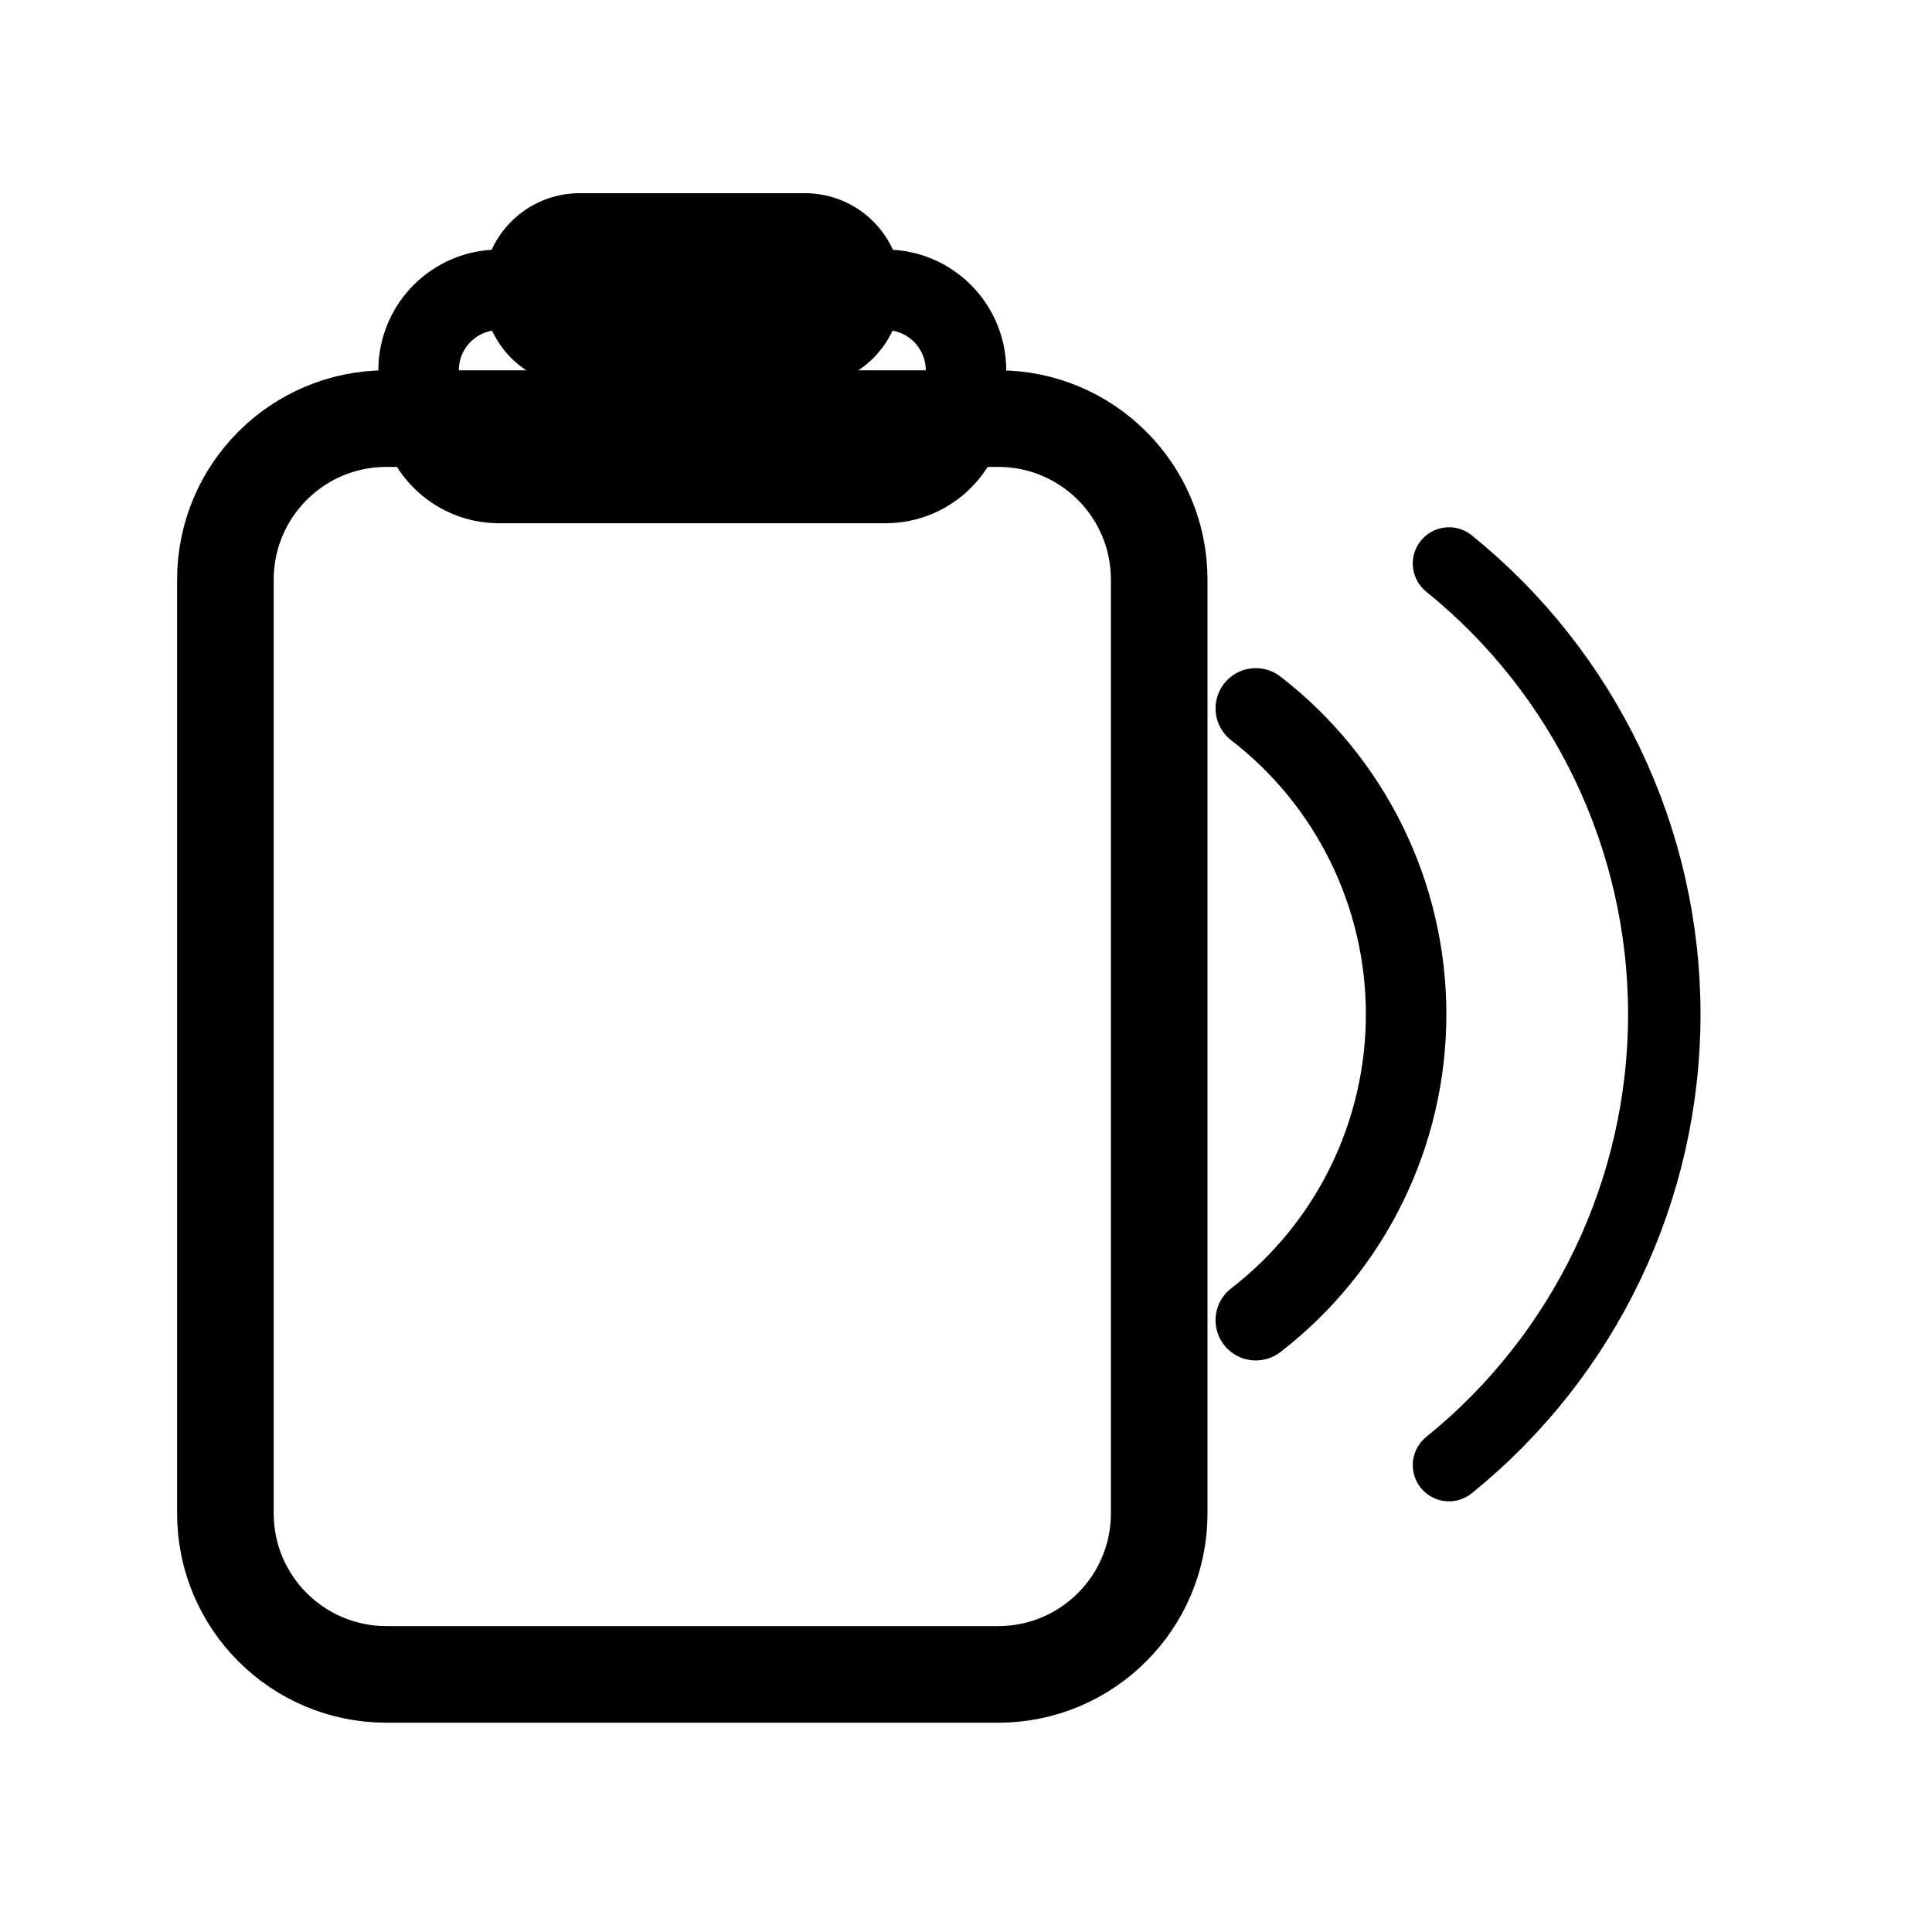
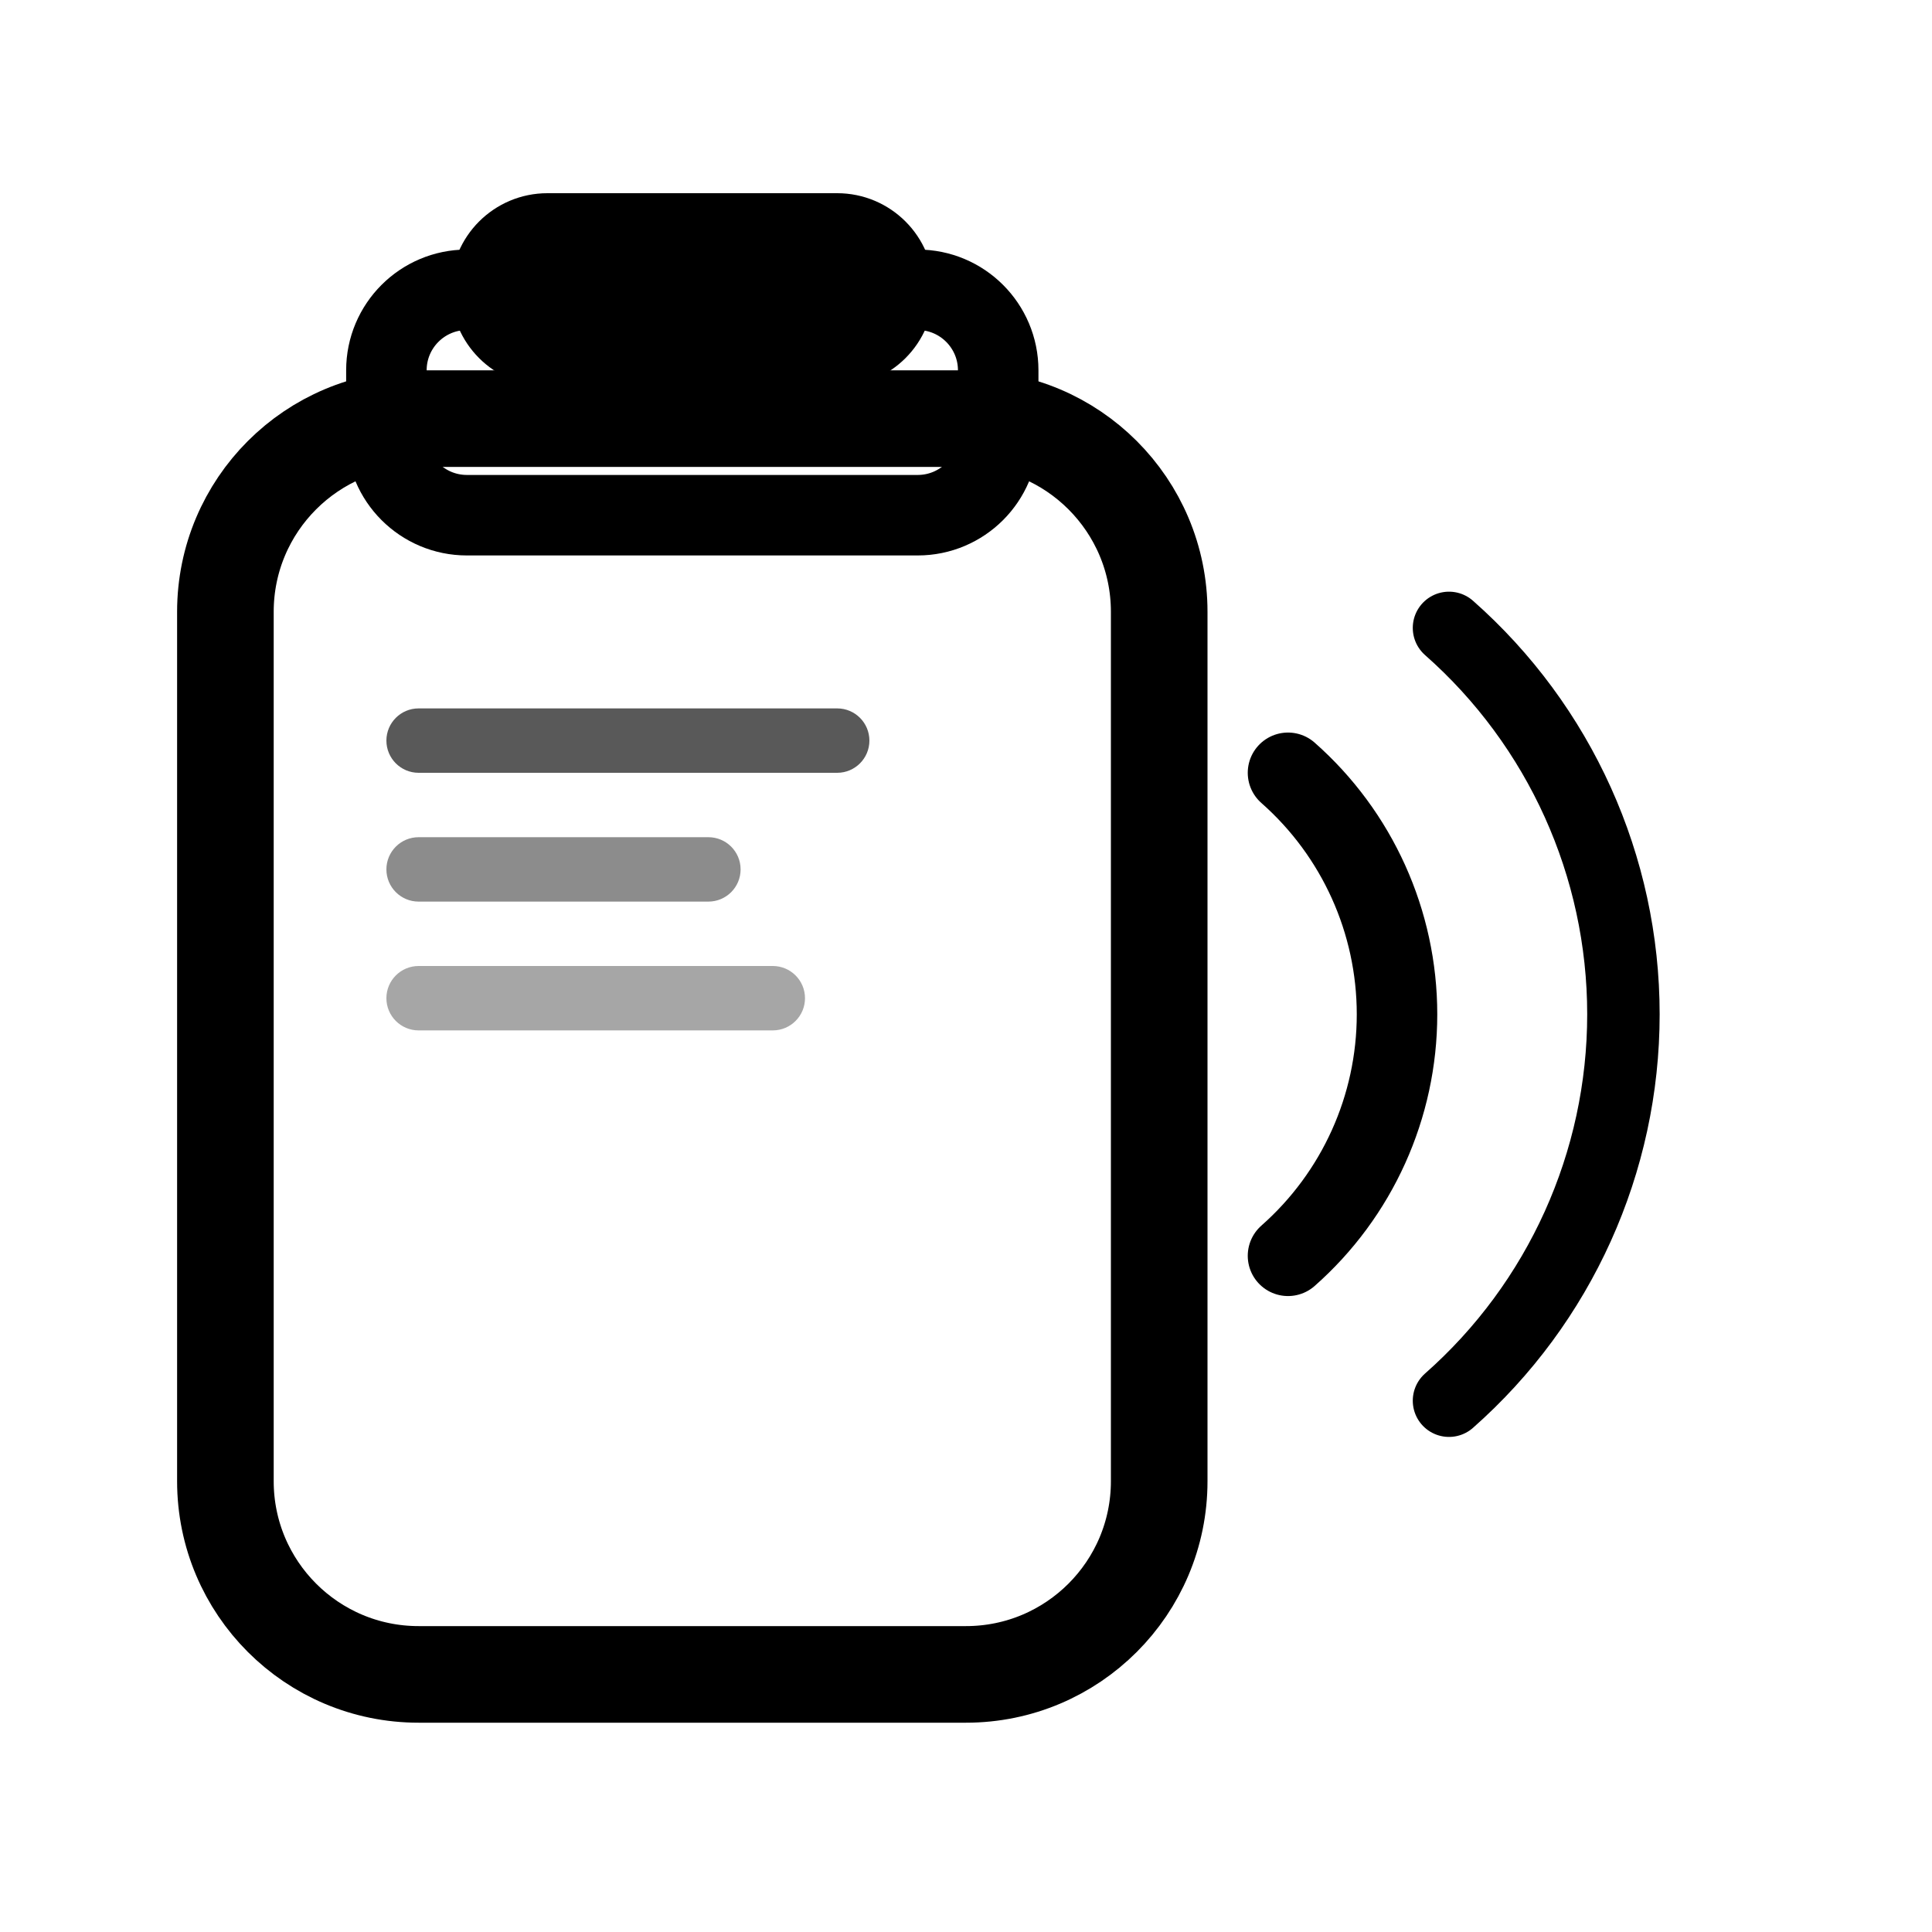
<svg xmlns="http://www.w3.org/2000/svg" width="120" height="120" viewBox="0 0 120 120" fill="none">
-   <rect x="14" y="26" width="58" height="78" rx="10" fill="none" stroke="black" stroke-width="6" />
-   <rect x="26" y="18" width="34" height="12" rx="5" fill="none" stroke="black" stroke-width="5" />
-   <rect x="32" y="14" width="22" height="8" rx="4" fill="none" stroke="black" stroke-width="4" />
+   <rect x="14" y="26" width="58" height="78" rx="12" fill="none" stroke="black" stroke-width="6" />
+   <rect x="24" y="18" width="38" height="14" rx="5" fill="none" stroke="black" stroke-width="5" />
+   <rect x="30" y="14" width="26" height="8" rx="4" fill="none" stroke="black" stroke-width="4" />
  <rect x="39" y="22" width="8" height="3" rx="1.5" fill="black" opacity="0.75" />
-   <path d="M78 44 A 24 24 0 0 1 78 82" stroke="black" stroke-width="5" stroke-linecap="round" fill="none" />
-   <path d="M90 35 A 36 36 0 0 1 90 91" stroke="black" stroke-width="4.5" stroke-linecap="round" fill="none" />
+   <rect x="24" y="44" width="30" height="4" rx="2" fill="black" opacity="0.65" />
+   <rect x="24" y="52" width="22" height="4" rx="2" fill="black" opacity="0.45" />
+   <rect x="24" y="60" width="26" height="4" rx="2" fill="black" opacity="0.35" />
+   <path d="M80 48 A 20 20 0 0 1 80 78" stroke="black" stroke-width="5" stroke-linecap="round" fill="none" />
+   <path d="M90 39 A 32 32 0 0 1 90 87" stroke="black" stroke-width="4.5" stroke-linecap="round" fill="none" />
</svg>
